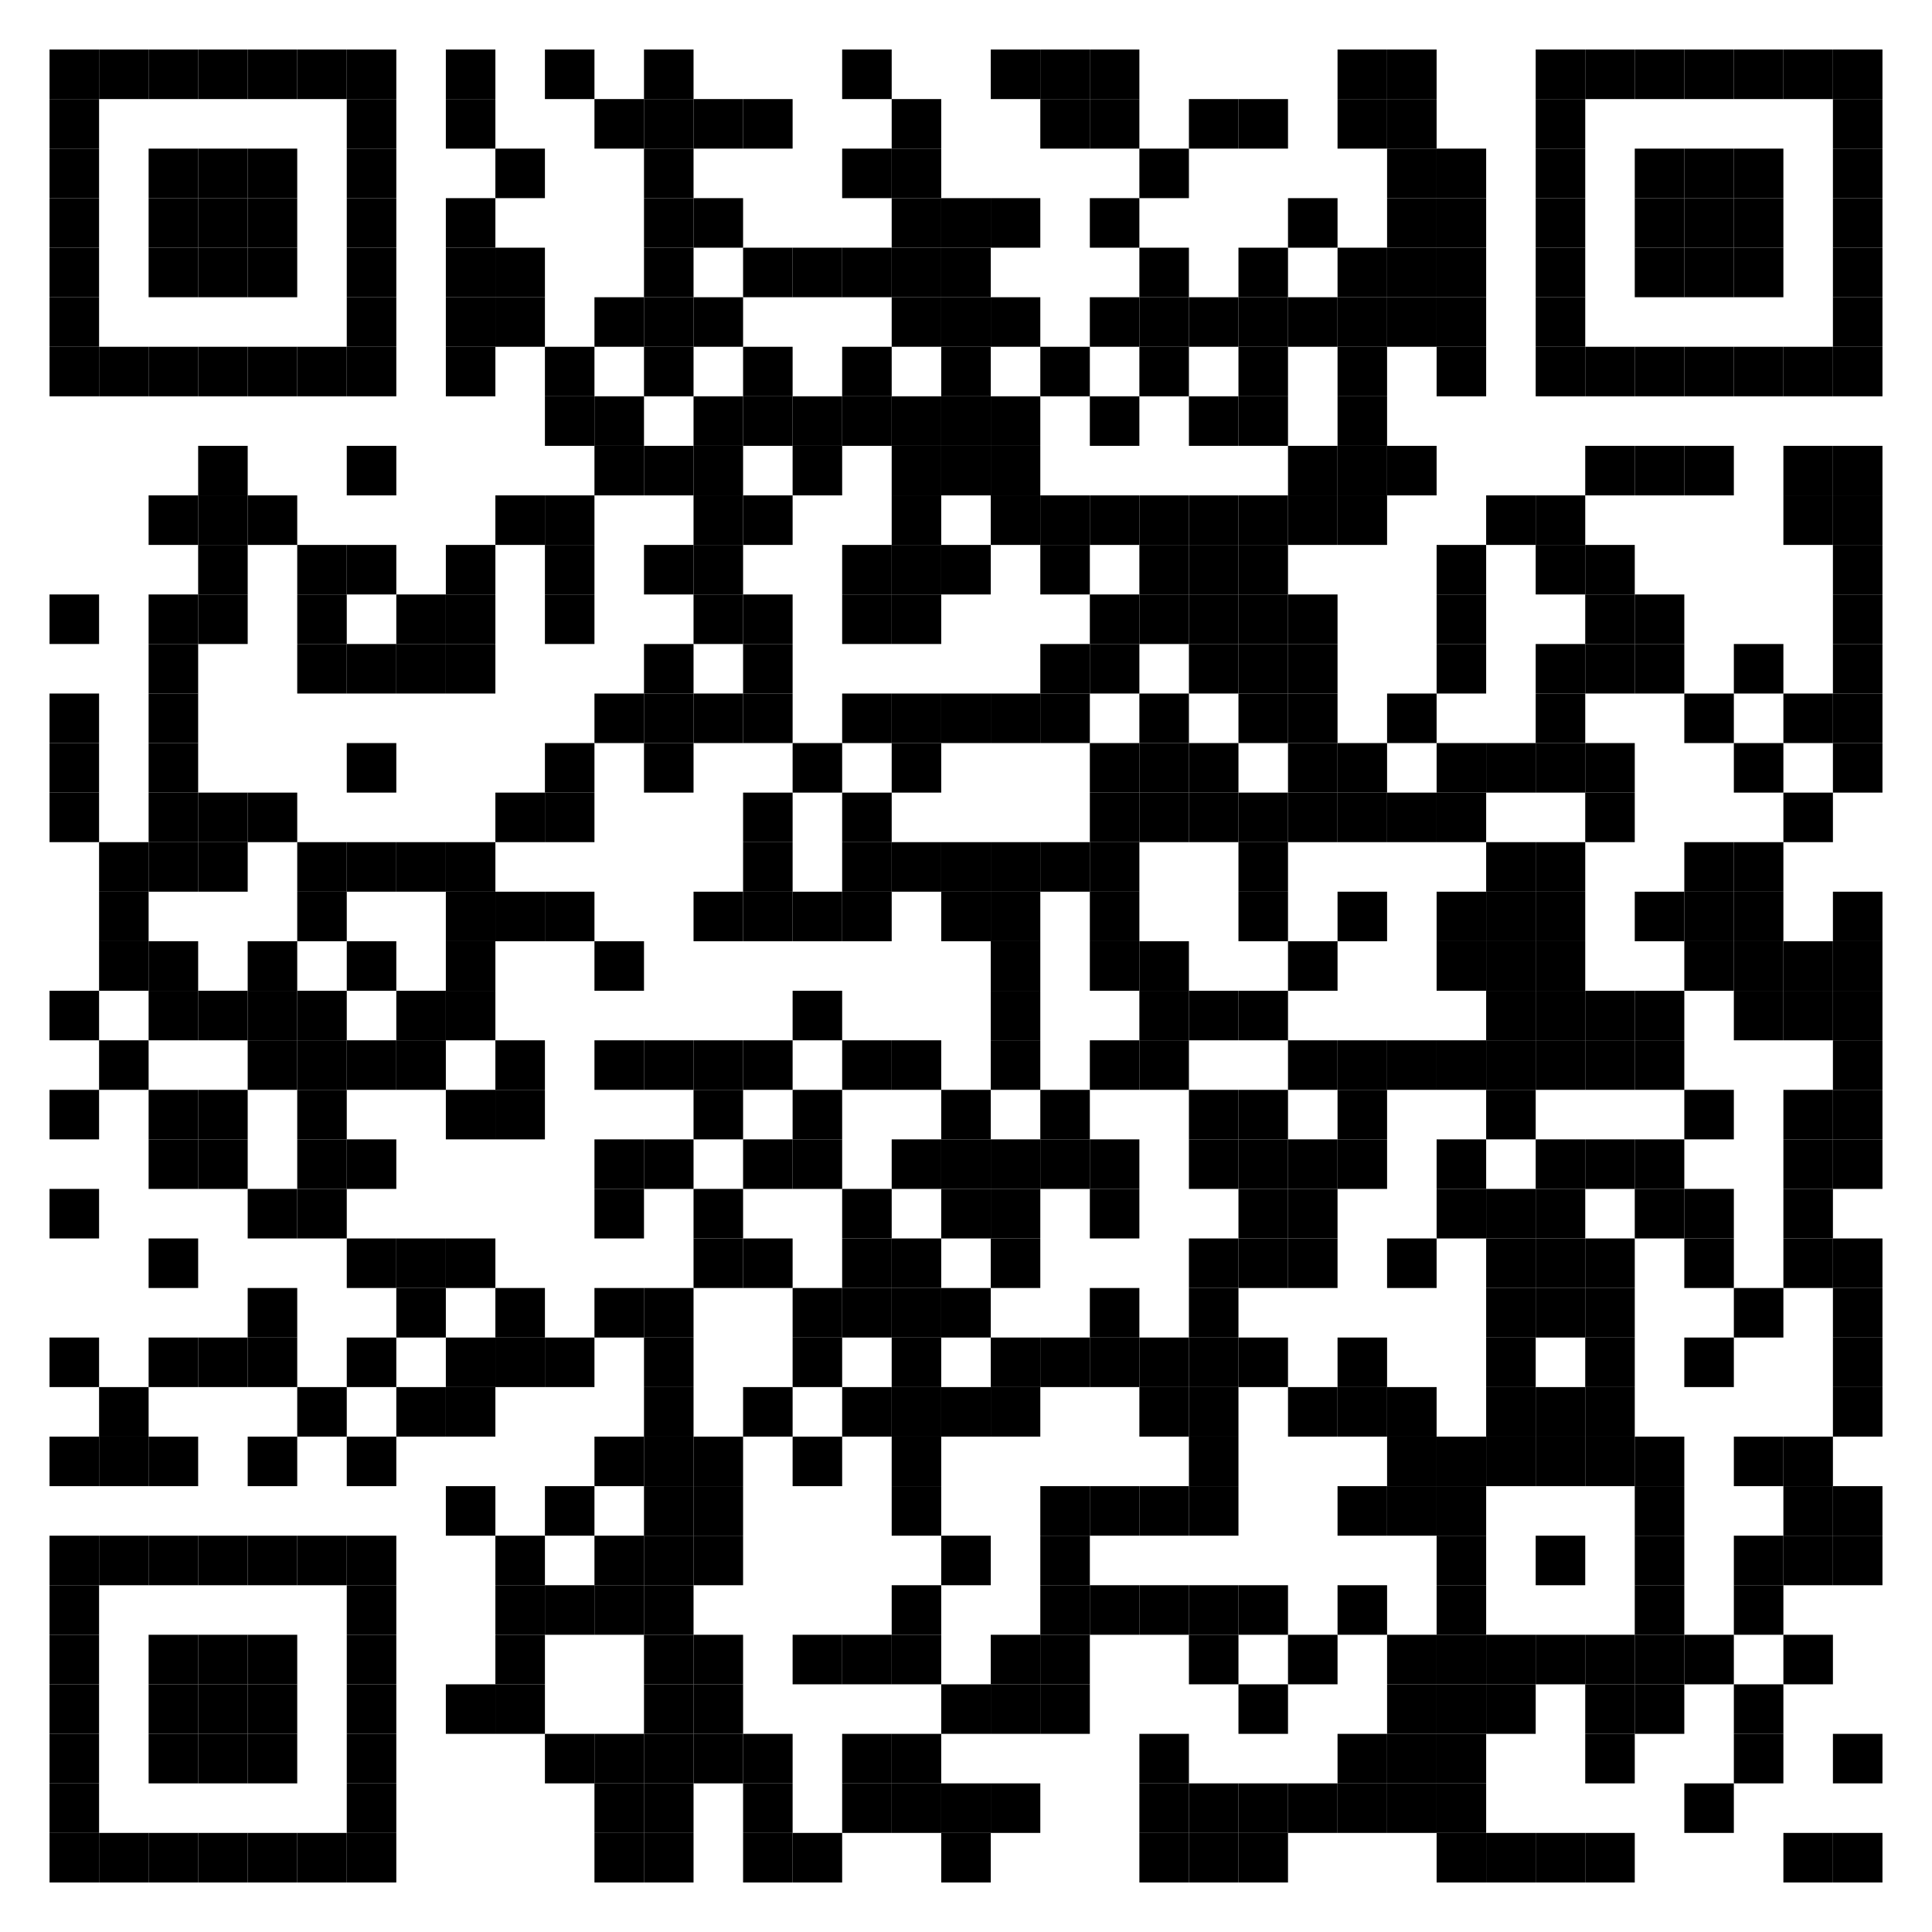
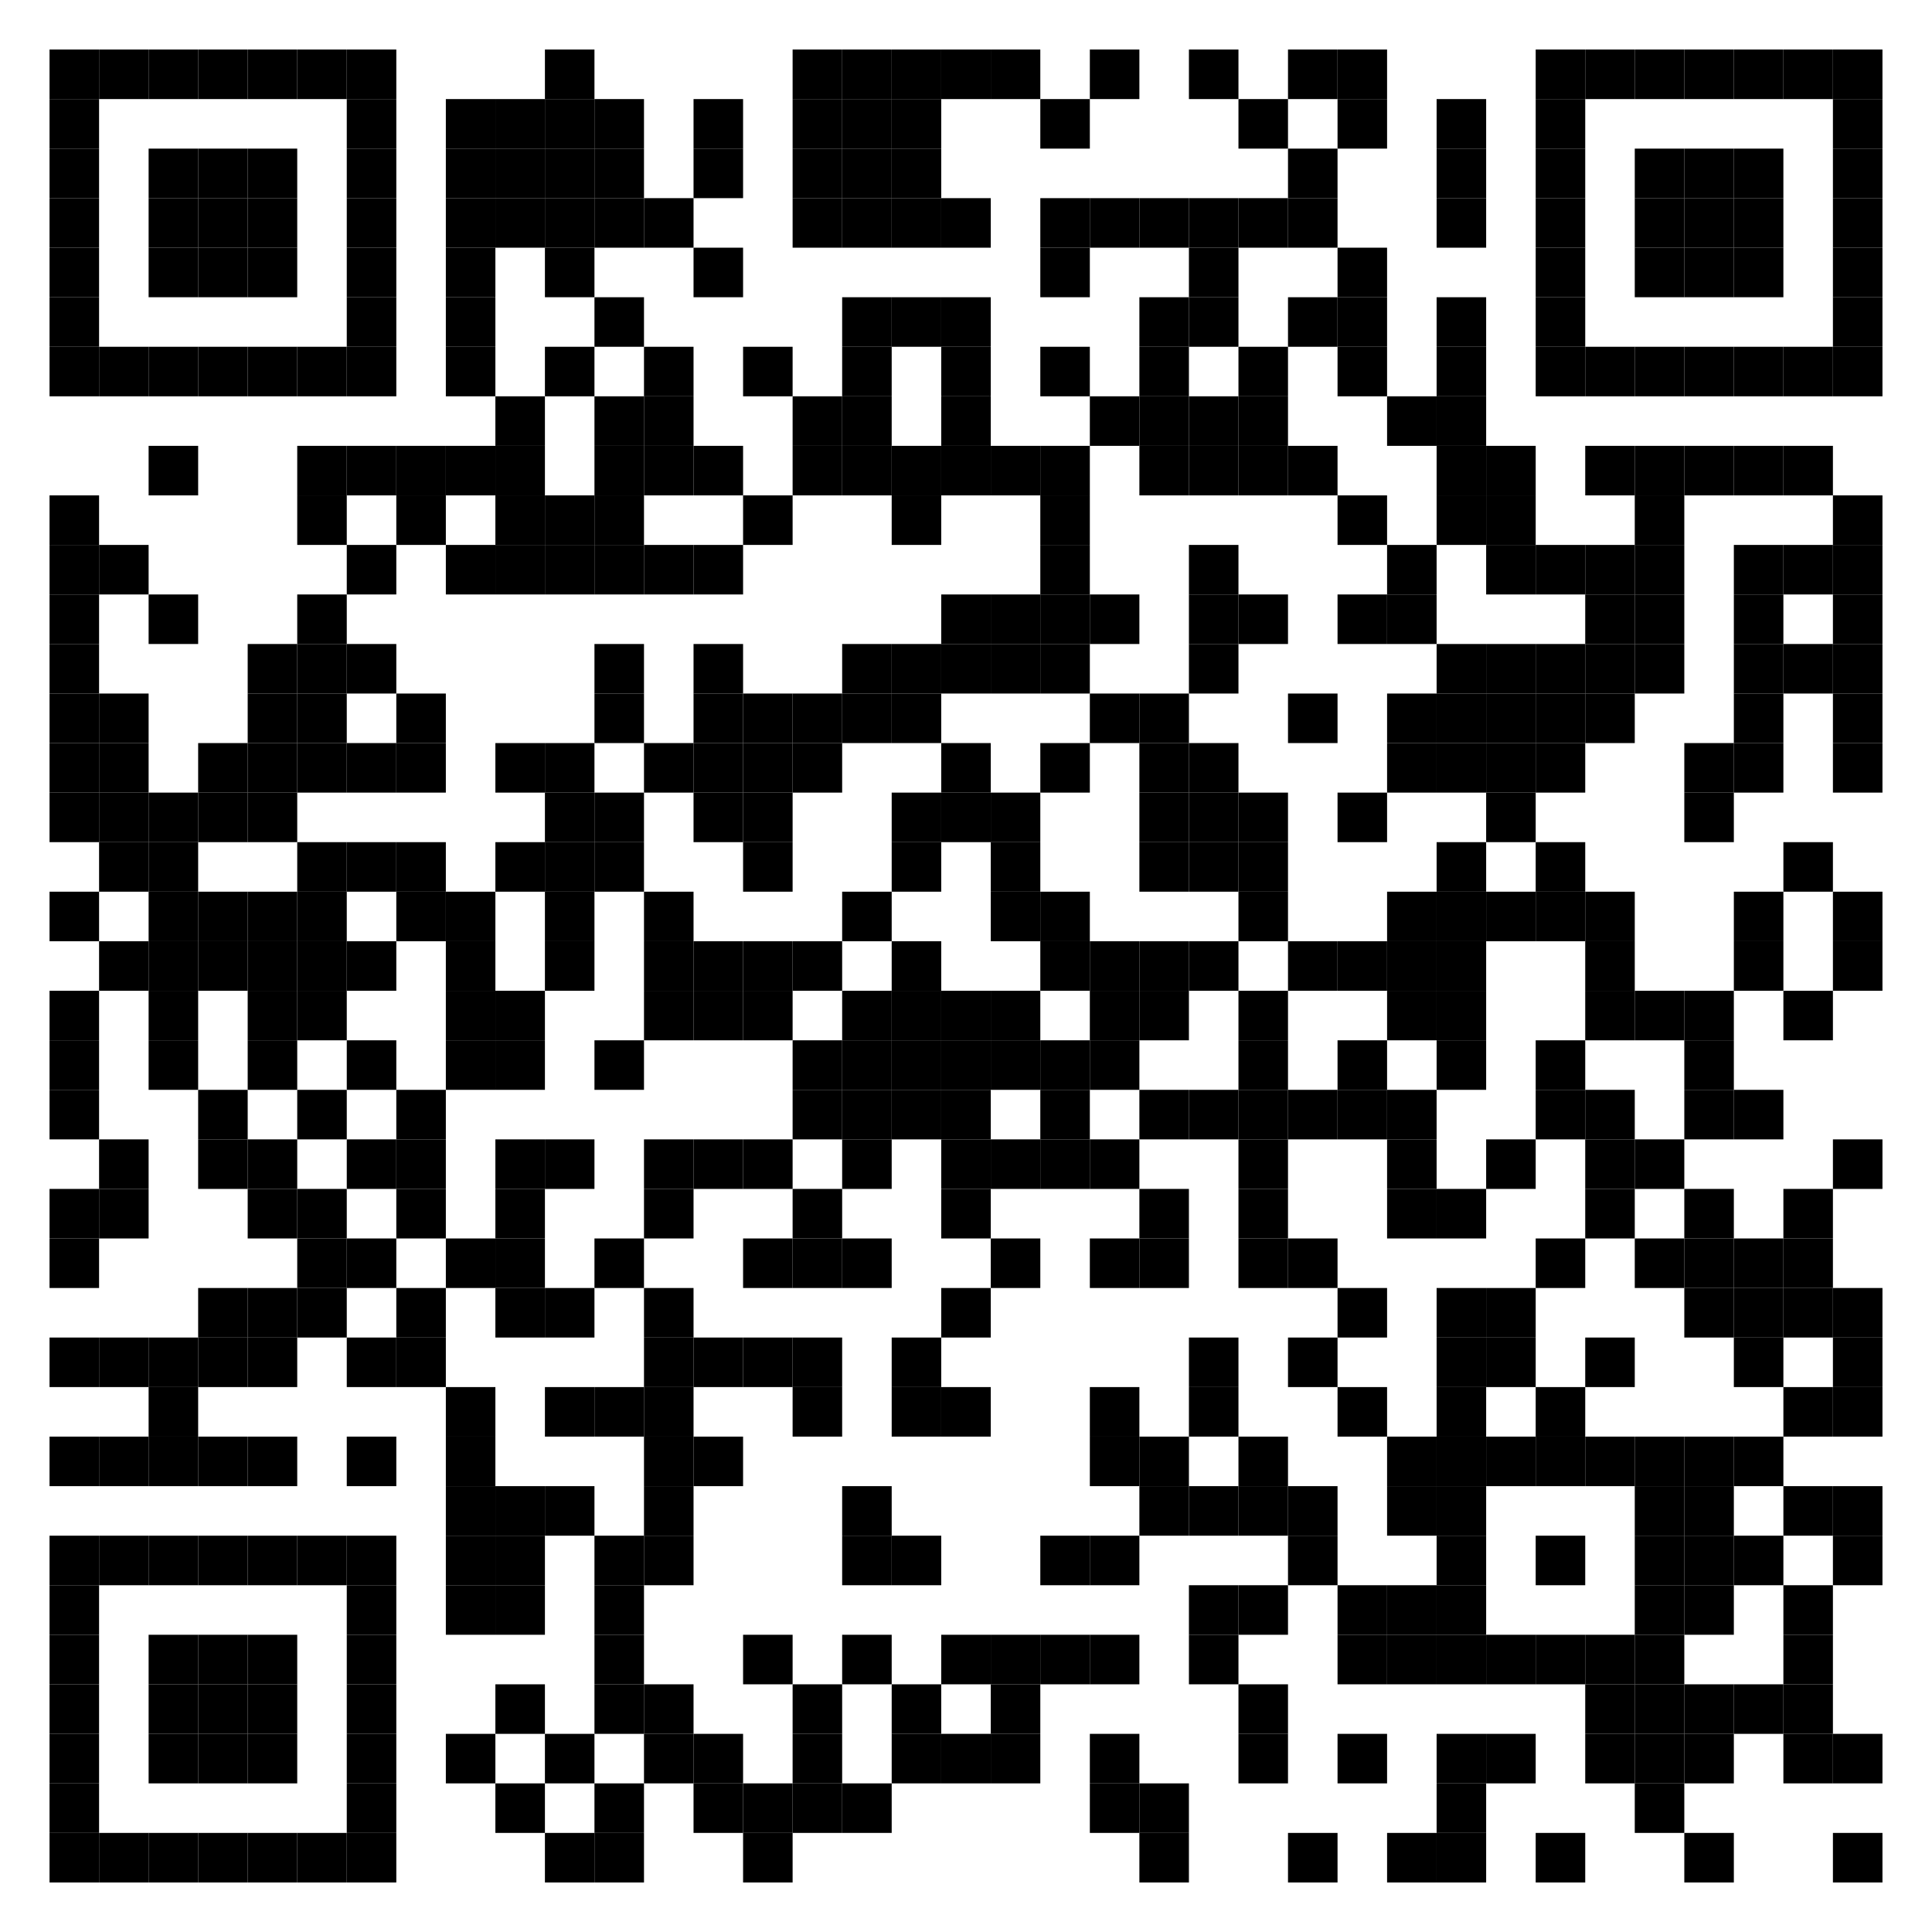
<svg xmlns="http://www.w3.org/2000/svg" xmlns:xlink="http://www.w3.org/1999/xlink" xml:space="preserve" width="468" height="468" viewBox="0 0 468 468">
  <rect width="468" height="468" fill="#ffffff" cx="0" cy="0" />
  <defs>
    <rect id="p" width="12" height="12" />
  </defs>
  <g fill="#000000">
    <use x="12" y="12" xlink:href="#p" />
    <use x="24" y="12" xlink:href="#p" />
    <use x="36" y="12" xlink:href="#p" />
    <use x="48" y="12" xlink:href="#p" />
    <use x="60" y="12" xlink:href="#p" />
    <use x="72" y="12" xlink:href="#p" />
    <use x="84" y="12" xlink:href="#p" />
-     <use x="108" y="12" xlink:href="#p" />
    <use x="132" y="12" xlink:href="#p" />
-     <use x="156" y="12" xlink:href="#p" />
+     <use x="192" y="12" xlink:href="#p" />
    <use x="204" y="12" xlink:href="#p" />
+     <use x="216" y="12" xlink:href="#p" />
+     <use x="228" y="12" xlink:href="#p" />
    <use x="240" y="12" xlink:href="#p" />
-     <use x="252" y="12" xlink:href="#p" />
    <use x="264" y="12" xlink:href="#p" />
+     <use x="288" y="12" xlink:href="#p" />
+     <use x="312" y="12" xlink:href="#p" />
    <use x="324" y="12" xlink:href="#p" />
-     <use x="336" y="12" xlink:href="#p" />
    <use x="372" y="12" xlink:href="#p" />
    <use x="384" y="12" xlink:href="#p" />
    <use x="396" y="12" xlink:href="#p" />
    <use x="408" y="12" xlink:href="#p" />
    <use x="420" y="12" xlink:href="#p" />
    <use x="432" y="12" xlink:href="#p" />
    <use x="444" y="12" xlink:href="#p" />
    <use x="12" y="24" xlink:href="#p" />
    <use x="84" y="24" xlink:href="#p" />
    <use x="108" y="24" xlink:href="#p" />
+     <use x="120" y="24" xlink:href="#p" />
+     <use x="132" y="24" xlink:href="#p" />
    <use x="144" y="24" xlink:href="#p" />
-     <use x="156" y="24" xlink:href="#p" />
    <use x="168" y="24" xlink:href="#p" />
-     <use x="180" y="24" xlink:href="#p" />
+     <use x="192" y="24" xlink:href="#p" />
+     <use x="204" y="24" xlink:href="#p" />
    <use x="216" y="24" xlink:href="#p" />
    <use x="252" y="24" xlink:href="#p" />
-     <use x="264" y="24" xlink:href="#p" />
-     <use x="288" y="24" xlink:href="#p" />
    <use x="300" y="24" xlink:href="#p" />
    <use x="324" y="24" xlink:href="#p" />
-     <use x="336" y="24" xlink:href="#p" />
+     <use x="348" y="24" xlink:href="#p" />
    <use x="372" y="24" xlink:href="#p" />
    <use x="444" y="24" xlink:href="#p" />
    <use x="12" y="36" xlink:href="#p" />
    <use x="36" y="36" xlink:href="#p" />
    <use x="48" y="36" xlink:href="#p" />
    <use x="60" y="36" xlink:href="#p" />
    <use x="84" y="36" xlink:href="#p" />
+     <use x="108" y="36" xlink:href="#p" />
    <use x="120" y="36" xlink:href="#p" />
-     <use x="156" y="36" xlink:href="#p" />
+     <use x="132" y="36" xlink:href="#p" />
+     <use x="144" y="36" xlink:href="#p" />
+     <use x="168" y="36" xlink:href="#p" />
+     <use x="192" y="36" xlink:href="#p" />
    <use x="204" y="36" xlink:href="#p" />
    <use x="216" y="36" xlink:href="#p" />
-     <use x="276" y="36" xlink:href="#p" />
-     <use x="336" y="36" xlink:href="#p" />
+     <use x="312" y="36" xlink:href="#p" />
    <use x="348" y="36" xlink:href="#p" />
    <use x="372" y="36" xlink:href="#p" />
    <use x="396" y="36" xlink:href="#p" />
    <use x="408" y="36" xlink:href="#p" />
    <use x="420" y="36" xlink:href="#p" />
    <use x="444" y="36" xlink:href="#p" />
    <use x="12" y="48" xlink:href="#p" />
    <use x="36" y="48" xlink:href="#p" />
    <use x="48" y="48" xlink:href="#p" />
    <use x="60" y="48" xlink:href="#p" />
    <use x="84" y="48" xlink:href="#p" />
    <use x="108" y="48" xlink:href="#p" />
+     <use x="120" y="48" xlink:href="#p" />
+     <use x="132" y="48" xlink:href="#p" />
+     <use x="144" y="48" xlink:href="#p" />
    <use x="156" y="48" xlink:href="#p" />
-     <use x="168" y="48" xlink:href="#p" />
+     <use x="192" y="48" xlink:href="#p" />
+     <use x="204" y="48" xlink:href="#p" />
    <use x="216" y="48" xlink:href="#p" />
    <use x="228" y="48" xlink:href="#p" />
-     <use x="240" y="48" xlink:href="#p" />
+     <use x="252" y="48" xlink:href="#p" />
    <use x="264" y="48" xlink:href="#p" />
+     <use x="276" y="48" xlink:href="#p" />
+     <use x="288" y="48" xlink:href="#p" />
+     <use x="300" y="48" xlink:href="#p" />
    <use x="312" y="48" xlink:href="#p" />
-     <use x="336" y="48" xlink:href="#p" />
    <use x="348" y="48" xlink:href="#p" />
    <use x="372" y="48" xlink:href="#p" />
    <use x="396" y="48" xlink:href="#p" />
    <use x="408" y="48" xlink:href="#p" />
    <use x="420" y="48" xlink:href="#p" />
    <use x="444" y="48" xlink:href="#p" />
    <use x="12" y="60" xlink:href="#p" />
    <use x="36" y="60" xlink:href="#p" />
    <use x="48" y="60" xlink:href="#p" />
    <use x="60" y="60" xlink:href="#p" />
    <use x="84" y="60" xlink:href="#p" />
    <use x="108" y="60" xlink:href="#p" />
-     <use x="120" y="60" xlink:href="#p" />
-     <use x="156" y="60" xlink:href="#p" />
-     <use x="180" y="60" xlink:href="#p" />
-     <use x="192" y="60" xlink:href="#p" />
-     <use x="204" y="60" xlink:href="#p" />
-     <use x="216" y="60" xlink:href="#p" />
-     <use x="228" y="60" xlink:href="#p" />
-     <use x="276" y="60" xlink:href="#p" />
-     <use x="300" y="60" xlink:href="#p" />
+     <use x="132" y="60" xlink:href="#p" />
+     <use x="168" y="60" xlink:href="#p" />
+     <use x="252" y="60" xlink:href="#p" />
+     <use x="288" y="60" xlink:href="#p" />
    <use x="324" y="60" xlink:href="#p" />
-     <use x="336" y="60" xlink:href="#p" />
-     <use x="348" y="60" xlink:href="#p" />
    <use x="372" y="60" xlink:href="#p" />
    <use x="396" y="60" xlink:href="#p" />
    <use x="408" y="60" xlink:href="#p" />
    <use x="420" y="60" xlink:href="#p" />
    <use x="444" y="60" xlink:href="#p" />
    <use x="12" y="72" xlink:href="#p" />
    <use x="84" y="72" xlink:href="#p" />
    <use x="108" y="72" xlink:href="#p" />
-     <use x="120" y="72" xlink:href="#p" />
    <use x="144" y="72" xlink:href="#p" />
-     <use x="156" y="72" xlink:href="#p" />
-     <use x="168" y="72" xlink:href="#p" />
+     <use x="204" y="72" xlink:href="#p" />
    <use x="216" y="72" xlink:href="#p" />
    <use x="228" y="72" xlink:href="#p" />
-     <use x="240" y="72" xlink:href="#p" />
-     <use x="264" y="72" xlink:href="#p" />
    <use x="276" y="72" xlink:href="#p" />
    <use x="288" y="72" xlink:href="#p" />
-     <use x="300" y="72" xlink:href="#p" />
    <use x="312" y="72" xlink:href="#p" />
    <use x="324" y="72" xlink:href="#p" />
-     <use x="336" y="72" xlink:href="#p" />
    <use x="348" y="72" xlink:href="#p" />
    <use x="372" y="72" xlink:href="#p" />
    <use x="444" y="72" xlink:href="#p" />
    <use x="12" y="84" xlink:href="#p" />
    <use x="24" y="84" xlink:href="#p" />
    <use x="36" y="84" xlink:href="#p" />
    <use x="48" y="84" xlink:href="#p" />
    <use x="60" y="84" xlink:href="#p" />
    <use x="72" y="84" xlink:href="#p" />
    <use x="84" y="84" xlink:href="#p" />
    <use x="108" y="84" xlink:href="#p" />
    <use x="132" y="84" xlink:href="#p" />
    <use x="156" y="84" xlink:href="#p" />
    <use x="180" y="84" xlink:href="#p" />
    <use x="204" y="84" xlink:href="#p" />
    <use x="228" y="84" xlink:href="#p" />
    <use x="252" y="84" xlink:href="#p" />
    <use x="276" y="84" xlink:href="#p" />
    <use x="300" y="84" xlink:href="#p" />
    <use x="324" y="84" xlink:href="#p" />
    <use x="348" y="84" xlink:href="#p" />
    <use x="372" y="84" xlink:href="#p" />
    <use x="384" y="84" xlink:href="#p" />
    <use x="396" y="84" xlink:href="#p" />
    <use x="408" y="84" xlink:href="#p" />
    <use x="420" y="84" xlink:href="#p" />
    <use x="432" y="84" xlink:href="#p" />
    <use x="444" y="84" xlink:href="#p" />
-     <use x="132" y="96" xlink:href="#p" />
+     <use x="120" y="96" xlink:href="#p" />
    <use x="144" y="96" xlink:href="#p" />
-     <use x="168" y="96" xlink:href="#p" />
-     <use x="180" y="96" xlink:href="#p" />
+     <use x="156" y="96" xlink:href="#p" />
    <use x="192" y="96" xlink:href="#p" />
    <use x="204" y="96" xlink:href="#p" />
-     <use x="216" y="96" xlink:href="#p" />
    <use x="228" y="96" xlink:href="#p" />
-     <use x="240" y="96" xlink:href="#p" />
    <use x="264" y="96" xlink:href="#p" />
+     <use x="276" y="96" xlink:href="#p" />
    <use x="288" y="96" xlink:href="#p" />
    <use x="300" y="96" xlink:href="#p" />
-     <use x="324" y="96" xlink:href="#p" />
-     <use x="48" y="108" xlink:href="#p" />
+     <use x="336" y="96" xlink:href="#p" />
+     <use x="348" y="96" xlink:href="#p" />
+     <use x="36" y="108" xlink:href="#p" />
+     <use x="72" y="108" xlink:href="#p" />
    <use x="84" y="108" xlink:href="#p" />
+     <use x="96" y="108" xlink:href="#p" />
+     <use x="108" y="108" xlink:href="#p" />
+     <use x="120" y="108" xlink:href="#p" />
    <use x="144" y="108" xlink:href="#p" />
    <use x="156" y="108" xlink:href="#p" />
    <use x="168" y="108" xlink:href="#p" />
    <use x="192" y="108" xlink:href="#p" />
+     <use x="204" y="108" xlink:href="#p" />
    <use x="216" y="108" xlink:href="#p" />
    <use x="228" y="108" xlink:href="#p" />
    <use x="240" y="108" xlink:href="#p" />
+     <use x="252" y="108" xlink:href="#p" />
+     <use x="276" y="108" xlink:href="#p" />
+     <use x="288" y="108" xlink:href="#p" />
+     <use x="300" y="108" xlink:href="#p" />
    <use x="312" y="108" xlink:href="#p" />
-     <use x="324" y="108" xlink:href="#p" />
-     <use x="336" y="108" xlink:href="#p" />
+     <use x="348" y="108" xlink:href="#p" />
+     <use x="360" y="108" xlink:href="#p" />
    <use x="384" y="108" xlink:href="#p" />
    <use x="396" y="108" xlink:href="#p" />
    <use x="408" y="108" xlink:href="#p" />
+     <use x="420" y="108" xlink:href="#p" />
    <use x="432" y="108" xlink:href="#p" />
-     <use x="444" y="108" xlink:href="#p" />
-     <use x="36" y="120" xlink:href="#p" />
-     <use x="48" y="120" xlink:href="#p" />
-     <use x="60" y="120" xlink:href="#p" />
+     <use x="12" y="120" xlink:href="#p" />
+     <use x="72" y="120" xlink:href="#p" />
+     <use x="96" y="120" xlink:href="#p" />
    <use x="120" y="120" xlink:href="#p" />
    <use x="132" y="120" xlink:href="#p" />
-     <use x="168" y="120" xlink:href="#p" />
+     <use x="144" y="120" xlink:href="#p" />
    <use x="180" y="120" xlink:href="#p" />
    <use x="216" y="120" xlink:href="#p" />
-     <use x="240" y="120" xlink:href="#p" />
    <use x="252" y="120" xlink:href="#p" />
-     <use x="264" y="120" xlink:href="#p" />
-     <use x="276" y="120" xlink:href="#p" />
-     <use x="288" y="120" xlink:href="#p" />
-     <use x="300" y="120" xlink:href="#p" />
-     <use x="312" y="120" xlink:href="#p" />
    <use x="324" y="120" xlink:href="#p" />
+     <use x="348" y="120" xlink:href="#p" />
    <use x="360" y="120" xlink:href="#p" />
-     <use x="372" y="120" xlink:href="#p" />
-     <use x="432" y="120" xlink:href="#p" />
+     <use x="396" y="120" xlink:href="#p" />
    <use x="444" y="120" xlink:href="#p" />
-     <use x="48" y="132" xlink:href="#p" />
-     <use x="72" y="132" xlink:href="#p" />
+     <use x="12" y="132" xlink:href="#p" />
+     <use x="24" y="132" xlink:href="#p" />
    <use x="84" y="132" xlink:href="#p" />
    <use x="108" y="132" xlink:href="#p" />
+     <use x="120" y="132" xlink:href="#p" />
    <use x="132" y="132" xlink:href="#p" />
+     <use x="144" y="132" xlink:href="#p" />
    <use x="156" y="132" xlink:href="#p" />
    <use x="168" y="132" xlink:href="#p" />
-     <use x="204" y="132" xlink:href="#p" />
-     <use x="216" y="132" xlink:href="#p" />
-     <use x="228" y="132" xlink:href="#p" />
    <use x="252" y="132" xlink:href="#p" />
-     <use x="276" y="132" xlink:href="#p" />
    <use x="288" y="132" xlink:href="#p" />
-     <use x="300" y="132" xlink:href="#p" />
-     <use x="348" y="132" xlink:href="#p" />
+     <use x="336" y="132" xlink:href="#p" />
+     <use x="360" y="132" xlink:href="#p" />
    <use x="372" y="132" xlink:href="#p" />
    <use x="384" y="132" xlink:href="#p" />
+     <use x="396" y="132" xlink:href="#p" />
+     <use x="420" y="132" xlink:href="#p" />
+     <use x="432" y="132" xlink:href="#p" />
    <use x="444" y="132" xlink:href="#p" />
    <use x="12" y="144" xlink:href="#p" />
    <use x="36" y="144" xlink:href="#p" />
-     <use x="48" y="144" xlink:href="#p" />
    <use x="72" y="144" xlink:href="#p" />
-     <use x="96" y="144" xlink:href="#p" />
-     <use x="108" y="144" xlink:href="#p" />
-     <use x="132" y="144" xlink:href="#p" />
-     <use x="168" y="144" xlink:href="#p" />
-     <use x="180" y="144" xlink:href="#p" />
-     <use x="204" y="144" xlink:href="#p" />
-     <use x="216" y="144" xlink:href="#p" />
+     <use x="228" y="144" xlink:href="#p" />
+     <use x="240" y="144" xlink:href="#p" />
+     <use x="252" y="144" xlink:href="#p" />
    <use x="264" y="144" xlink:href="#p" />
-     <use x="276" y="144" xlink:href="#p" />
    <use x="288" y="144" xlink:href="#p" />
    <use x="300" y="144" xlink:href="#p" />
-     <use x="312" y="144" xlink:href="#p" />
-     <use x="348" y="144" xlink:href="#p" />
+     <use x="324" y="144" xlink:href="#p" />
+     <use x="336" y="144" xlink:href="#p" />
    <use x="384" y="144" xlink:href="#p" />
    <use x="396" y="144" xlink:href="#p" />
+     <use x="420" y="144" xlink:href="#p" />
    <use x="444" y="144" xlink:href="#p" />
-     <use x="36" y="156" xlink:href="#p" />
+     <use x="12" y="156" xlink:href="#p" />
+     <use x="60" y="156" xlink:href="#p" />
    <use x="72" y="156" xlink:href="#p" />
    <use x="84" y="156" xlink:href="#p" />
-     <use x="96" y="156" xlink:href="#p" />
-     <use x="108" y="156" xlink:href="#p" />
-     <use x="156" y="156" xlink:href="#p" />
-     <use x="180" y="156" xlink:href="#p" />
+     <use x="144" y="156" xlink:href="#p" />
+     <use x="168" y="156" xlink:href="#p" />
+     <use x="204" y="156" xlink:href="#p" />
+     <use x="216" y="156" xlink:href="#p" />
+     <use x="228" y="156" xlink:href="#p" />
+     <use x="240" y="156" xlink:href="#p" />
    <use x="252" y="156" xlink:href="#p" />
-     <use x="264" y="156" xlink:href="#p" />
    <use x="288" y="156" xlink:href="#p" />
-     <use x="300" y="156" xlink:href="#p" />
-     <use x="312" y="156" xlink:href="#p" />
    <use x="348" y="156" xlink:href="#p" />
+     <use x="360" y="156" xlink:href="#p" />
    <use x="372" y="156" xlink:href="#p" />
    <use x="384" y="156" xlink:href="#p" />
    <use x="396" y="156" xlink:href="#p" />
    <use x="420" y="156" xlink:href="#p" />
+     <use x="432" y="156" xlink:href="#p" />
    <use x="444" y="156" xlink:href="#p" />
    <use x="12" y="168" xlink:href="#p" />
-     <use x="36" y="168" xlink:href="#p" />
+     <use x="24" y="168" xlink:href="#p" />
+     <use x="60" y="168" xlink:href="#p" />
+     <use x="72" y="168" xlink:href="#p" />
+     <use x="96" y="168" xlink:href="#p" />
    <use x="144" y="168" xlink:href="#p" />
-     <use x="156" y="168" xlink:href="#p" />
    <use x="168" y="168" xlink:href="#p" />
    <use x="180" y="168" xlink:href="#p" />
+     <use x="192" y="168" xlink:href="#p" />
    <use x="204" y="168" xlink:href="#p" />
    <use x="216" y="168" xlink:href="#p" />
-     <use x="228" y="168" xlink:href="#p" />
-     <use x="240" y="168" xlink:href="#p" />
-     <use x="252" y="168" xlink:href="#p" />
+     <use x="264" y="168" xlink:href="#p" />
    <use x="276" y="168" xlink:href="#p" />
-     <use x="300" y="168" xlink:href="#p" />
    <use x="312" y="168" xlink:href="#p" />
    <use x="336" y="168" xlink:href="#p" />
+     <use x="348" y="168" xlink:href="#p" />
+     <use x="360" y="168" xlink:href="#p" />
    <use x="372" y="168" xlink:href="#p" />
-     <use x="408" y="168" xlink:href="#p" />
-     <use x="432" y="168" xlink:href="#p" />
+     <use x="384" y="168" xlink:href="#p" />
+     <use x="420" y="168" xlink:href="#p" />
    <use x="444" y="168" xlink:href="#p" />
    <use x="12" y="180" xlink:href="#p" />
-     <use x="36" y="180" xlink:href="#p" />
+     <use x="24" y="180" xlink:href="#p" />
+     <use x="48" y="180" xlink:href="#p" />
+     <use x="60" y="180" xlink:href="#p" />
+     <use x="72" y="180" xlink:href="#p" />
    <use x="84" y="180" xlink:href="#p" />
+     <use x="96" y="180" xlink:href="#p" />
+     <use x="120" y="180" xlink:href="#p" />
    <use x="132" y="180" xlink:href="#p" />
    <use x="156" y="180" xlink:href="#p" />
+     <use x="168" y="180" xlink:href="#p" />
+     <use x="180" y="180" xlink:href="#p" />
    <use x="192" y="180" xlink:href="#p" />
-     <use x="216" y="180" xlink:href="#p" />
-     <use x="264" y="180" xlink:href="#p" />
+     <use x="228" y="180" xlink:href="#p" />
+     <use x="252" y="180" xlink:href="#p" />
    <use x="276" y="180" xlink:href="#p" />
    <use x="288" y="180" xlink:href="#p" />
-     <use x="312" y="180" xlink:href="#p" />
-     <use x="324" y="180" xlink:href="#p" />
+     <use x="336" y="180" xlink:href="#p" />
    <use x="348" y="180" xlink:href="#p" />
    <use x="360" y="180" xlink:href="#p" />
    <use x="372" y="180" xlink:href="#p" />
-     <use x="384" y="180" xlink:href="#p" />
+     <use x="408" y="180" xlink:href="#p" />
    <use x="420" y="180" xlink:href="#p" />
    <use x="444" y="180" xlink:href="#p" />
    <use x="12" y="192" xlink:href="#p" />
+     <use x="24" y="192" xlink:href="#p" />
    <use x="36" y="192" xlink:href="#p" />
    <use x="48" y="192" xlink:href="#p" />
    <use x="60" y="192" xlink:href="#p" />
-     <use x="120" y="192" xlink:href="#p" />
    <use x="132" y="192" xlink:href="#p" />
+     <use x="144" y="192" xlink:href="#p" />
+     <use x="168" y="192" xlink:href="#p" />
    <use x="180" y="192" xlink:href="#p" />
-     <use x="204" y="192" xlink:href="#p" />
-     <use x="264" y="192" xlink:href="#p" />
+     <use x="216" y="192" xlink:href="#p" />
+     <use x="228" y="192" xlink:href="#p" />
+     <use x="240" y="192" xlink:href="#p" />
    <use x="276" y="192" xlink:href="#p" />
    <use x="288" y="192" xlink:href="#p" />
    <use x="300" y="192" xlink:href="#p" />
-     <use x="312" y="192" xlink:href="#p" />
    <use x="324" y="192" xlink:href="#p" />
-     <use x="336" y="192" xlink:href="#p" />
-     <use x="348" y="192" xlink:href="#p" />
-     <use x="384" y="192" xlink:href="#p" />
-     <use x="432" y="192" xlink:href="#p" />
+     <use x="360" y="192" xlink:href="#p" />
+     <use x="408" y="192" xlink:href="#p" />
    <use x="24" y="204" xlink:href="#p" />
    <use x="36" y="204" xlink:href="#p" />
-     <use x="48" y="204" xlink:href="#p" />
    <use x="72" y="204" xlink:href="#p" />
    <use x="84" y="204" xlink:href="#p" />
    <use x="96" y="204" xlink:href="#p" />
-     <use x="108" y="204" xlink:href="#p" />
+     <use x="120" y="204" xlink:href="#p" />
+     <use x="132" y="204" xlink:href="#p" />
+     <use x="144" y="204" xlink:href="#p" />
    <use x="180" y="204" xlink:href="#p" />
-     <use x="204" y="204" xlink:href="#p" />
    <use x="216" y="204" xlink:href="#p" />
-     <use x="228" y="204" xlink:href="#p" />
    <use x="240" y="204" xlink:href="#p" />
-     <use x="252" y="204" xlink:href="#p" />
-     <use x="264" y="204" xlink:href="#p" />
+     <use x="276" y="204" xlink:href="#p" />
+     <use x="288" y="204" xlink:href="#p" />
    <use x="300" y="204" xlink:href="#p" />
-     <use x="360" y="204" xlink:href="#p" />
+     <use x="348" y="204" xlink:href="#p" />
    <use x="372" y="204" xlink:href="#p" />
-     <use x="408" y="204" xlink:href="#p" />
-     <use x="420" y="204" xlink:href="#p" />
-     <use x="24" y="216" xlink:href="#p" />
+     <use x="432" y="204" xlink:href="#p" />
+     <use x="12" y="216" xlink:href="#p" />
+     <use x="36" y="216" xlink:href="#p" />
+     <use x="48" y="216" xlink:href="#p" />
+     <use x="60" y="216" xlink:href="#p" />
    <use x="72" y="216" xlink:href="#p" />
+     <use x="96" y="216" xlink:href="#p" />
    <use x="108" y="216" xlink:href="#p" />
-     <use x="120" y="216" xlink:href="#p" />
    <use x="132" y="216" xlink:href="#p" />
-     <use x="168" y="216" xlink:href="#p" />
-     <use x="180" y="216" xlink:href="#p" />
-     <use x="192" y="216" xlink:href="#p" />
+     <use x="156" y="216" xlink:href="#p" />
    <use x="204" y="216" xlink:href="#p" />
-     <use x="228" y="216" xlink:href="#p" />
    <use x="240" y="216" xlink:href="#p" />
-     <use x="264" y="216" xlink:href="#p" />
+     <use x="252" y="216" xlink:href="#p" />
    <use x="300" y="216" xlink:href="#p" />
-     <use x="324" y="216" xlink:href="#p" />
+     <use x="336" y="216" xlink:href="#p" />
    <use x="348" y="216" xlink:href="#p" />
    <use x="360" y="216" xlink:href="#p" />
    <use x="372" y="216" xlink:href="#p" />
-     <use x="396" y="216" xlink:href="#p" />
-     <use x="408" y="216" xlink:href="#p" />
+     <use x="384" y="216" xlink:href="#p" />
    <use x="420" y="216" xlink:href="#p" />
    <use x="444" y="216" xlink:href="#p" />
    <use x="24" y="228" xlink:href="#p" />
    <use x="36" y="228" xlink:href="#p" />
+     <use x="48" y="228" xlink:href="#p" />
    <use x="60" y="228" xlink:href="#p" />
+     <use x="72" y="228" xlink:href="#p" />
    <use x="84" y="228" xlink:href="#p" />
    <use x="108" y="228" xlink:href="#p" />
-     <use x="144" y="228" xlink:href="#p" />
-     <use x="240" y="228" xlink:href="#p" />
+     <use x="132" y="228" xlink:href="#p" />
+     <use x="156" y="228" xlink:href="#p" />
+     <use x="168" y="228" xlink:href="#p" />
+     <use x="180" y="228" xlink:href="#p" />
+     <use x="192" y="228" xlink:href="#p" />
+     <use x="216" y="228" xlink:href="#p" />
+     <use x="252" y="228" xlink:href="#p" />
    <use x="264" y="228" xlink:href="#p" />
    <use x="276" y="228" xlink:href="#p" />
+     <use x="288" y="228" xlink:href="#p" />
    <use x="312" y="228" xlink:href="#p" />
+     <use x="324" y="228" xlink:href="#p" />
+     <use x="336" y="228" xlink:href="#p" />
    <use x="348" y="228" xlink:href="#p" />
-     <use x="360" y="228" xlink:href="#p" />
-     <use x="372" y="228" xlink:href="#p" />
-     <use x="408" y="228" xlink:href="#p" />
+     <use x="384" y="228" xlink:href="#p" />
    <use x="420" y="228" xlink:href="#p" />
-     <use x="432" y="228" xlink:href="#p" />
    <use x="444" y="228" xlink:href="#p" />
    <use x="12" y="240" xlink:href="#p" />
    <use x="36" y="240" xlink:href="#p" />
-     <use x="48" y="240" xlink:href="#p" />
    <use x="60" y="240" xlink:href="#p" />
    <use x="72" y="240" xlink:href="#p" />
-     <use x="96" y="240" xlink:href="#p" />
    <use x="108" y="240" xlink:href="#p" />
-     <use x="192" y="240" xlink:href="#p" />
+     <use x="120" y="240" xlink:href="#p" />
+     <use x="156" y="240" xlink:href="#p" />
+     <use x="168" y="240" xlink:href="#p" />
+     <use x="180" y="240" xlink:href="#p" />
+     <use x="204" y="240" xlink:href="#p" />
+     <use x="216" y="240" xlink:href="#p" />
+     <use x="228" y="240" xlink:href="#p" />
    <use x="240" y="240" xlink:href="#p" />
+     <use x="264" y="240" xlink:href="#p" />
    <use x="276" y="240" xlink:href="#p" />
-     <use x="288" y="240" xlink:href="#p" />
    <use x="300" y="240" xlink:href="#p" />
-     <use x="360" y="240" xlink:href="#p" />
-     <use x="372" y="240" xlink:href="#p" />
+     <use x="336" y="240" xlink:href="#p" />
+     <use x="348" y="240" xlink:href="#p" />
    <use x="384" y="240" xlink:href="#p" />
    <use x="396" y="240" xlink:href="#p" />
-     <use x="420" y="240" xlink:href="#p" />
+     <use x="408" y="240" xlink:href="#p" />
    <use x="432" y="240" xlink:href="#p" />
-     <use x="444" y="240" xlink:href="#p" />
-     <use x="24" y="252" xlink:href="#p" />
+     <use x="12" y="252" xlink:href="#p" />
+     <use x="36" y="252" xlink:href="#p" />
    <use x="60" y="252" xlink:href="#p" />
-     <use x="72" y="252" xlink:href="#p" />
    <use x="84" y="252" xlink:href="#p" />
-     <use x="96" y="252" xlink:href="#p" />
+     <use x="108" y="252" xlink:href="#p" />
    <use x="120" y="252" xlink:href="#p" />
    <use x="144" y="252" xlink:href="#p" />
-     <use x="156" y="252" xlink:href="#p" />
-     <use x="168" y="252" xlink:href="#p" />
-     <use x="180" y="252" xlink:href="#p" />
+     <use x="192" y="252" xlink:href="#p" />
    <use x="204" y="252" xlink:href="#p" />
    <use x="216" y="252" xlink:href="#p" />
+     <use x="228" y="252" xlink:href="#p" />
    <use x="240" y="252" xlink:href="#p" />
+     <use x="252" y="252" xlink:href="#p" />
    <use x="264" y="252" xlink:href="#p" />
-     <use x="276" y="252" xlink:href="#p" />
-     <use x="312" y="252" xlink:href="#p" />
+     <use x="300" y="252" xlink:href="#p" />
    <use x="324" y="252" xlink:href="#p" />
-     <use x="336" y="252" xlink:href="#p" />
    <use x="348" y="252" xlink:href="#p" />
-     <use x="360" y="252" xlink:href="#p" />
    <use x="372" y="252" xlink:href="#p" />
-     <use x="384" y="252" xlink:href="#p" />
-     <use x="396" y="252" xlink:href="#p" />
-     <use x="444" y="252" xlink:href="#p" />
+     <use x="408" y="252" xlink:href="#p" />
    <use x="12" y="264" xlink:href="#p" />
-     <use x="36" y="264" xlink:href="#p" />
    <use x="48" y="264" xlink:href="#p" />
    <use x="72" y="264" xlink:href="#p" />
-     <use x="108" y="264" xlink:href="#p" />
-     <use x="120" y="264" xlink:href="#p" />
-     <use x="168" y="264" xlink:href="#p" />
+     <use x="96" y="264" xlink:href="#p" />
    <use x="192" y="264" xlink:href="#p" />
+     <use x="204" y="264" xlink:href="#p" />
+     <use x="216" y="264" xlink:href="#p" />
    <use x="228" y="264" xlink:href="#p" />
    <use x="252" y="264" xlink:href="#p" />
+     <use x="276" y="264" xlink:href="#p" />
    <use x="288" y="264" xlink:href="#p" />
    <use x="300" y="264" xlink:href="#p" />
+     <use x="312" y="264" xlink:href="#p" />
    <use x="324" y="264" xlink:href="#p" />
-     <use x="360" y="264" xlink:href="#p" />
+     <use x="336" y="264" xlink:href="#p" />
+     <use x="372" y="264" xlink:href="#p" />
+     <use x="384" y="264" xlink:href="#p" />
    <use x="408" y="264" xlink:href="#p" />
-     <use x="432" y="264" xlink:href="#p" />
-     <use x="444" y="264" xlink:href="#p" />
-     <use x="36" y="276" xlink:href="#p" />
+     <use x="420" y="264" xlink:href="#p" />
+     <use x="24" y="276" xlink:href="#p" />
    <use x="48" y="276" xlink:href="#p" />
-     <use x="72" y="276" xlink:href="#p" />
+     <use x="60" y="276" xlink:href="#p" />
    <use x="84" y="276" xlink:href="#p" />
-     <use x="144" y="276" xlink:href="#p" />
+     <use x="96" y="276" xlink:href="#p" />
+     <use x="120" y="276" xlink:href="#p" />
+     <use x="132" y="276" xlink:href="#p" />
    <use x="156" y="276" xlink:href="#p" />
+     <use x="168" y="276" xlink:href="#p" />
    <use x="180" y="276" xlink:href="#p" />
-     <use x="192" y="276" xlink:href="#p" />
-     <use x="216" y="276" xlink:href="#p" />
+     <use x="204" y="276" xlink:href="#p" />
    <use x="228" y="276" xlink:href="#p" />
    <use x="240" y="276" xlink:href="#p" />
    <use x="252" y="276" xlink:href="#p" />
    <use x="264" y="276" xlink:href="#p" />
-     <use x="288" y="276" xlink:href="#p" />
    <use x="300" y="276" xlink:href="#p" />
-     <use x="312" y="276" xlink:href="#p" />
-     <use x="324" y="276" xlink:href="#p" />
-     <use x="348" y="276" xlink:href="#p" />
-     <use x="372" y="276" xlink:href="#p" />
+     <use x="336" y="276" xlink:href="#p" />
+     <use x="360" y="276" xlink:href="#p" />
    <use x="384" y="276" xlink:href="#p" />
    <use x="396" y="276" xlink:href="#p" />
-     <use x="432" y="276" xlink:href="#p" />
    <use x="444" y="276" xlink:href="#p" />
    <use x="12" y="288" xlink:href="#p" />
+     <use x="24" y="288" xlink:href="#p" />
    <use x="60" y="288" xlink:href="#p" />
    <use x="72" y="288" xlink:href="#p" />
-     <use x="144" y="288" xlink:href="#p" />
-     <use x="168" y="288" xlink:href="#p" />
-     <use x="204" y="288" xlink:href="#p" />
+     <use x="96" y="288" xlink:href="#p" />
+     <use x="120" y="288" xlink:href="#p" />
+     <use x="156" y="288" xlink:href="#p" />
+     <use x="192" y="288" xlink:href="#p" />
    <use x="228" y="288" xlink:href="#p" />
-     <use x="240" y="288" xlink:href="#p" />
-     <use x="264" y="288" xlink:href="#p" />
+     <use x="276" y="288" xlink:href="#p" />
    <use x="300" y="288" xlink:href="#p" />
-     <use x="312" y="288" xlink:href="#p" />
+     <use x="336" y="288" xlink:href="#p" />
    <use x="348" y="288" xlink:href="#p" />
-     <use x="360" y="288" xlink:href="#p" />
-     <use x="372" y="288" xlink:href="#p" />
-     <use x="396" y="288" xlink:href="#p" />
+     <use x="384" y="288" xlink:href="#p" />
    <use x="408" y="288" xlink:href="#p" />
    <use x="432" y="288" xlink:href="#p" />
-     <use x="36" y="300" xlink:href="#p" />
+     <use x="12" y="300" xlink:href="#p" />
+     <use x="72" y="300" xlink:href="#p" />
    <use x="84" y="300" xlink:href="#p" />
-     <use x="96" y="300" xlink:href="#p" />
    <use x="108" y="300" xlink:href="#p" />
-     <use x="168" y="300" xlink:href="#p" />
+     <use x="120" y="300" xlink:href="#p" />
+     <use x="144" y="300" xlink:href="#p" />
    <use x="180" y="300" xlink:href="#p" />
+     <use x="192" y="300" xlink:href="#p" />
    <use x="204" y="300" xlink:href="#p" />
-     <use x="216" y="300" xlink:href="#p" />
    <use x="240" y="300" xlink:href="#p" />
-     <use x="288" y="300" xlink:href="#p" />
+     <use x="264" y="300" xlink:href="#p" />
+     <use x="276" y="300" xlink:href="#p" />
    <use x="300" y="300" xlink:href="#p" />
    <use x="312" y="300" xlink:href="#p" />
-     <use x="336" y="300" xlink:href="#p" />
-     <use x="360" y="300" xlink:href="#p" />
    <use x="372" y="300" xlink:href="#p" />
-     <use x="384" y="300" xlink:href="#p" />
+     <use x="396" y="300" xlink:href="#p" />
    <use x="408" y="300" xlink:href="#p" />
+     <use x="420" y="300" xlink:href="#p" />
    <use x="432" y="300" xlink:href="#p" />
-     <use x="444" y="300" xlink:href="#p" />
+     <use x="48" y="312" xlink:href="#p" />
    <use x="60" y="312" xlink:href="#p" />
+     <use x="72" y="312" xlink:href="#p" />
    <use x="96" y="312" xlink:href="#p" />
    <use x="120" y="312" xlink:href="#p" />
-     <use x="144" y="312" xlink:href="#p" />
+     <use x="132" y="312" xlink:href="#p" />
    <use x="156" y="312" xlink:href="#p" />
-     <use x="192" y="312" xlink:href="#p" />
-     <use x="204" y="312" xlink:href="#p" />
-     <use x="216" y="312" xlink:href="#p" />
    <use x="228" y="312" xlink:href="#p" />
-     <use x="264" y="312" xlink:href="#p" />
-     <use x="288" y="312" xlink:href="#p" />
+     <use x="324" y="312" xlink:href="#p" />
+     <use x="348" y="312" xlink:href="#p" />
    <use x="360" y="312" xlink:href="#p" />
-     <use x="372" y="312" xlink:href="#p" />
-     <use x="384" y="312" xlink:href="#p" />
+     <use x="408" y="312" xlink:href="#p" />
    <use x="420" y="312" xlink:href="#p" />
+     <use x="432" y="312" xlink:href="#p" />
    <use x="444" y="312" xlink:href="#p" />
    <use x="12" y="324" xlink:href="#p" />
+     <use x="24" y="324" xlink:href="#p" />
    <use x="36" y="324" xlink:href="#p" />
    <use x="48" y="324" xlink:href="#p" />
    <use x="60" y="324" xlink:href="#p" />
    <use x="84" y="324" xlink:href="#p" />
-     <use x="108" y="324" xlink:href="#p" />
-     <use x="120" y="324" xlink:href="#p" />
-     <use x="132" y="324" xlink:href="#p" />
+     <use x="96" y="324" xlink:href="#p" />
    <use x="156" y="324" xlink:href="#p" />
+     <use x="168" y="324" xlink:href="#p" />
+     <use x="180" y="324" xlink:href="#p" />
    <use x="192" y="324" xlink:href="#p" />
    <use x="216" y="324" xlink:href="#p" />
-     <use x="240" y="324" xlink:href="#p" />
-     <use x="252" y="324" xlink:href="#p" />
-     <use x="264" y="324" xlink:href="#p" />
-     <use x="276" y="324" xlink:href="#p" />
    <use x="288" y="324" xlink:href="#p" />
-     <use x="300" y="324" xlink:href="#p" />
-     <use x="324" y="324" xlink:href="#p" />
+     <use x="312" y="324" xlink:href="#p" />
+     <use x="348" y="324" xlink:href="#p" />
    <use x="360" y="324" xlink:href="#p" />
    <use x="384" y="324" xlink:href="#p" />
-     <use x="408" y="324" xlink:href="#p" />
+     <use x="420" y="324" xlink:href="#p" />
    <use x="444" y="324" xlink:href="#p" />
-     <use x="24" y="336" xlink:href="#p" />
-     <use x="72" y="336" xlink:href="#p" />
-     <use x="96" y="336" xlink:href="#p" />
+     <use x="36" y="336" xlink:href="#p" />
    <use x="108" y="336" xlink:href="#p" />
+     <use x="132" y="336" xlink:href="#p" />
+     <use x="144" y="336" xlink:href="#p" />
    <use x="156" y="336" xlink:href="#p" />
-     <use x="180" y="336" xlink:href="#p" />
-     <use x="204" y="336" xlink:href="#p" />
+     <use x="192" y="336" xlink:href="#p" />
    <use x="216" y="336" xlink:href="#p" />
    <use x="228" y="336" xlink:href="#p" />
-     <use x="240" y="336" xlink:href="#p" />
-     <use x="276" y="336" xlink:href="#p" />
+     <use x="264" y="336" xlink:href="#p" />
    <use x="288" y="336" xlink:href="#p" />
-     <use x="312" y="336" xlink:href="#p" />
    <use x="324" y="336" xlink:href="#p" />
-     <use x="336" y="336" xlink:href="#p" />
-     <use x="360" y="336" xlink:href="#p" />
+     <use x="348" y="336" xlink:href="#p" />
    <use x="372" y="336" xlink:href="#p" />
-     <use x="384" y="336" xlink:href="#p" />
+     <use x="432" y="336" xlink:href="#p" />
    <use x="444" y="336" xlink:href="#p" />
    <use x="12" y="348" xlink:href="#p" />
    <use x="24" y="348" xlink:href="#p" />
    <use x="36" y="348" xlink:href="#p" />
+     <use x="48" y="348" xlink:href="#p" />
    <use x="60" y="348" xlink:href="#p" />
    <use x="84" y="348" xlink:href="#p" />
-     <use x="144" y="348" xlink:href="#p" />
+     <use x="108" y="348" xlink:href="#p" />
    <use x="156" y="348" xlink:href="#p" />
    <use x="168" y="348" xlink:href="#p" />
-     <use x="192" y="348" xlink:href="#p" />
-     <use x="216" y="348" xlink:href="#p" />
-     <use x="288" y="348" xlink:href="#p" />
+     <use x="264" y="348" xlink:href="#p" />
+     <use x="276" y="348" xlink:href="#p" />
+     <use x="300" y="348" xlink:href="#p" />
    <use x="336" y="348" xlink:href="#p" />
    <use x="348" y="348" xlink:href="#p" />
    <use x="360" y="348" xlink:href="#p" />
    <use x="372" y="348" xlink:href="#p" />
    <use x="384" y="348" xlink:href="#p" />
    <use x="396" y="348" xlink:href="#p" />
+     <use x="408" y="348" xlink:href="#p" />
    <use x="420" y="348" xlink:href="#p" />
-     <use x="432" y="348" xlink:href="#p" />
    <use x="108" y="360" xlink:href="#p" />
+     <use x="120" y="360" xlink:href="#p" />
    <use x="132" y="360" xlink:href="#p" />
    <use x="156" y="360" xlink:href="#p" />
-     <use x="168" y="360" xlink:href="#p" />
-     <use x="216" y="360" xlink:href="#p" />
-     <use x="252" y="360" xlink:href="#p" />
-     <use x="264" y="360" xlink:href="#p" />
+     <use x="204" y="360" xlink:href="#p" />
    <use x="276" y="360" xlink:href="#p" />
    <use x="288" y="360" xlink:href="#p" />
-     <use x="324" y="360" xlink:href="#p" />
+     <use x="300" y="360" xlink:href="#p" />
+     <use x="312" y="360" xlink:href="#p" />
    <use x="336" y="360" xlink:href="#p" />
    <use x="348" y="360" xlink:href="#p" />
    <use x="396" y="360" xlink:href="#p" />
+     <use x="408" y="360" xlink:href="#p" />
    <use x="432" y="360" xlink:href="#p" />
    <use x="444" y="360" xlink:href="#p" />
    <use x="12" y="372" xlink:href="#p" />
    <use x="24" y="372" xlink:href="#p" />
    <use x="36" y="372" xlink:href="#p" />
    <use x="48" y="372" xlink:href="#p" />
    <use x="60" y="372" xlink:href="#p" />
    <use x="72" y="372" xlink:href="#p" />
    <use x="84" y="372" xlink:href="#p" />
+     <use x="108" y="372" xlink:href="#p" />
    <use x="120" y="372" xlink:href="#p" />
    <use x="144" y="372" xlink:href="#p" />
    <use x="156" y="372" xlink:href="#p" />
-     <use x="168" y="372" xlink:href="#p" />
-     <use x="228" y="372" xlink:href="#p" />
+     <use x="204" y="372" xlink:href="#p" />
+     <use x="216" y="372" xlink:href="#p" />
    <use x="252" y="372" xlink:href="#p" />
+     <use x="264" y="372" xlink:href="#p" />
+     <use x="312" y="372" xlink:href="#p" />
    <use x="348" y="372" xlink:href="#p" />
    <use x="372" y="372" xlink:href="#p" />
    <use x="396" y="372" xlink:href="#p" />
+     <use x="408" y="372" xlink:href="#p" />
    <use x="420" y="372" xlink:href="#p" />
-     <use x="432" y="372" xlink:href="#p" />
    <use x="444" y="372" xlink:href="#p" />
    <use x="12" y="384" xlink:href="#p" />
    <use x="84" y="384" xlink:href="#p" />
+     <use x="108" y="384" xlink:href="#p" />
    <use x="120" y="384" xlink:href="#p" />
-     <use x="132" y="384" xlink:href="#p" />
    <use x="144" y="384" xlink:href="#p" />
-     <use x="156" y="384" xlink:href="#p" />
-     <use x="216" y="384" xlink:href="#p" />
-     <use x="252" y="384" xlink:href="#p" />
-     <use x="264" y="384" xlink:href="#p" />
-     <use x="276" y="384" xlink:href="#p" />
    <use x="288" y="384" xlink:href="#p" />
    <use x="300" y="384" xlink:href="#p" />
    <use x="324" y="384" xlink:href="#p" />
+     <use x="336" y="384" xlink:href="#p" />
    <use x="348" y="384" xlink:href="#p" />
    <use x="396" y="384" xlink:href="#p" />
-     <use x="420" y="384" xlink:href="#p" />
+     <use x="408" y="384" xlink:href="#p" />
+     <use x="432" y="384" xlink:href="#p" />
    <use x="12" y="396" xlink:href="#p" />
    <use x="36" y="396" xlink:href="#p" />
    <use x="48" y="396" xlink:href="#p" />
    <use x="60" y="396" xlink:href="#p" />
    <use x="84" y="396" xlink:href="#p" />
-     <use x="120" y="396" xlink:href="#p" />
-     <use x="156" y="396" xlink:href="#p" />
-     <use x="168" y="396" xlink:href="#p" />
-     <use x="192" y="396" xlink:href="#p" />
+     <use x="144" y="396" xlink:href="#p" />
+     <use x="180" y="396" xlink:href="#p" />
    <use x="204" y="396" xlink:href="#p" />
-     <use x="216" y="396" xlink:href="#p" />
+     <use x="228" y="396" xlink:href="#p" />
    <use x="240" y="396" xlink:href="#p" />
    <use x="252" y="396" xlink:href="#p" />
+     <use x="264" y="396" xlink:href="#p" />
    <use x="288" y="396" xlink:href="#p" />
-     <use x="312" y="396" xlink:href="#p" />
+     <use x="324" y="396" xlink:href="#p" />
    <use x="336" y="396" xlink:href="#p" />
    <use x="348" y="396" xlink:href="#p" />
    <use x="360" y="396" xlink:href="#p" />
    <use x="372" y="396" xlink:href="#p" />
    <use x="384" y="396" xlink:href="#p" />
    <use x="396" y="396" xlink:href="#p" />
-     <use x="408" y="396" xlink:href="#p" />
    <use x="432" y="396" xlink:href="#p" />
    <use x="12" y="408" xlink:href="#p" />
    <use x="36" y="408" xlink:href="#p" />
    <use x="48" y="408" xlink:href="#p" />
    <use x="60" y="408" xlink:href="#p" />
    <use x="84" y="408" xlink:href="#p" />
-     <use x="108" y="408" xlink:href="#p" />
    <use x="120" y="408" xlink:href="#p" />
+     <use x="144" y="408" xlink:href="#p" />
    <use x="156" y="408" xlink:href="#p" />
-     <use x="168" y="408" xlink:href="#p" />
-     <use x="228" y="408" xlink:href="#p" />
+     <use x="192" y="408" xlink:href="#p" />
+     <use x="216" y="408" xlink:href="#p" />
    <use x="240" y="408" xlink:href="#p" />
-     <use x="252" y="408" xlink:href="#p" />
    <use x="300" y="408" xlink:href="#p" />
-     <use x="336" y="408" xlink:href="#p" />
-     <use x="348" y="408" xlink:href="#p" />
-     <use x="360" y="408" xlink:href="#p" />
    <use x="384" y="408" xlink:href="#p" />
    <use x="396" y="408" xlink:href="#p" />
+     <use x="408" y="408" xlink:href="#p" />
    <use x="420" y="408" xlink:href="#p" />
+     <use x="432" y="408" xlink:href="#p" />
    <use x="12" y="420" xlink:href="#p" />
    <use x="36" y="420" xlink:href="#p" />
    <use x="48" y="420" xlink:href="#p" />
    <use x="60" y="420" xlink:href="#p" />
    <use x="84" y="420" xlink:href="#p" />
+     <use x="108" y="420" xlink:href="#p" />
    <use x="132" y="420" xlink:href="#p" />
-     <use x="144" y="420" xlink:href="#p" />
    <use x="156" y="420" xlink:href="#p" />
    <use x="168" y="420" xlink:href="#p" />
-     <use x="180" y="420" xlink:href="#p" />
-     <use x="204" y="420" xlink:href="#p" />
+     <use x="192" y="420" xlink:href="#p" />
    <use x="216" y="420" xlink:href="#p" />
-     <use x="276" y="420" xlink:href="#p" />
+     <use x="228" y="420" xlink:href="#p" />
+     <use x="240" y="420" xlink:href="#p" />
+     <use x="264" y="420" xlink:href="#p" />
+     <use x="300" y="420" xlink:href="#p" />
    <use x="324" y="420" xlink:href="#p" />
-     <use x="336" y="420" xlink:href="#p" />
    <use x="348" y="420" xlink:href="#p" />
+     <use x="360" y="420" xlink:href="#p" />
    <use x="384" y="420" xlink:href="#p" />
-     <use x="420" y="420" xlink:href="#p" />
+     <use x="396" y="420" xlink:href="#p" />
+     <use x="408" y="420" xlink:href="#p" />
+     <use x="432" y="420" xlink:href="#p" />
    <use x="444" y="420" xlink:href="#p" />
    <use x="12" y="432" xlink:href="#p" />
    <use x="84" y="432" xlink:href="#p" />
+     <use x="120" y="432" xlink:href="#p" />
    <use x="144" y="432" xlink:href="#p" />
-     <use x="156" y="432" xlink:href="#p" />
+     <use x="168" y="432" xlink:href="#p" />
    <use x="180" y="432" xlink:href="#p" />
+     <use x="192" y="432" xlink:href="#p" />
    <use x="204" y="432" xlink:href="#p" />
-     <use x="216" y="432" xlink:href="#p" />
-     <use x="228" y="432" xlink:href="#p" />
-     <use x="240" y="432" xlink:href="#p" />
+     <use x="264" y="432" xlink:href="#p" />
    <use x="276" y="432" xlink:href="#p" />
-     <use x="288" y="432" xlink:href="#p" />
-     <use x="300" y="432" xlink:href="#p" />
-     <use x="312" y="432" xlink:href="#p" />
-     <use x="324" y="432" xlink:href="#p" />
-     <use x="336" y="432" xlink:href="#p" />
    <use x="348" y="432" xlink:href="#p" />
-     <use x="408" y="432" xlink:href="#p" />
+     <use x="396" y="432" xlink:href="#p" />
    <use x="12" y="444" xlink:href="#p" />
    <use x="24" y="444" xlink:href="#p" />
    <use x="36" y="444" xlink:href="#p" />
    <use x="48" y="444" xlink:href="#p" />
    <use x="60" y="444" xlink:href="#p" />
    <use x="72" y="444" xlink:href="#p" />
    <use x="84" y="444" xlink:href="#p" />
+     <use x="132" y="444" xlink:href="#p" />
    <use x="144" y="444" xlink:href="#p" />
-     <use x="156" y="444" xlink:href="#p" />
    <use x="180" y="444" xlink:href="#p" />
-     <use x="192" y="444" xlink:href="#p" />
-     <use x="228" y="444" xlink:href="#p" />
    <use x="276" y="444" xlink:href="#p" />
-     <use x="288" y="444" xlink:href="#p" />
-     <use x="300" y="444" xlink:href="#p" />
+     <use x="312" y="444" xlink:href="#p" />
+     <use x="336" y="444" xlink:href="#p" />
    <use x="348" y="444" xlink:href="#p" />
-     <use x="360" y="444" xlink:href="#p" />
    <use x="372" y="444" xlink:href="#p" />
-     <use x="384" y="444" xlink:href="#p" />
-     <use x="432" y="444" xlink:href="#p" />
+     <use x="408" y="444" xlink:href="#p" />
    <use x="444" y="444" xlink:href="#p" />
  </g>
</svg>
